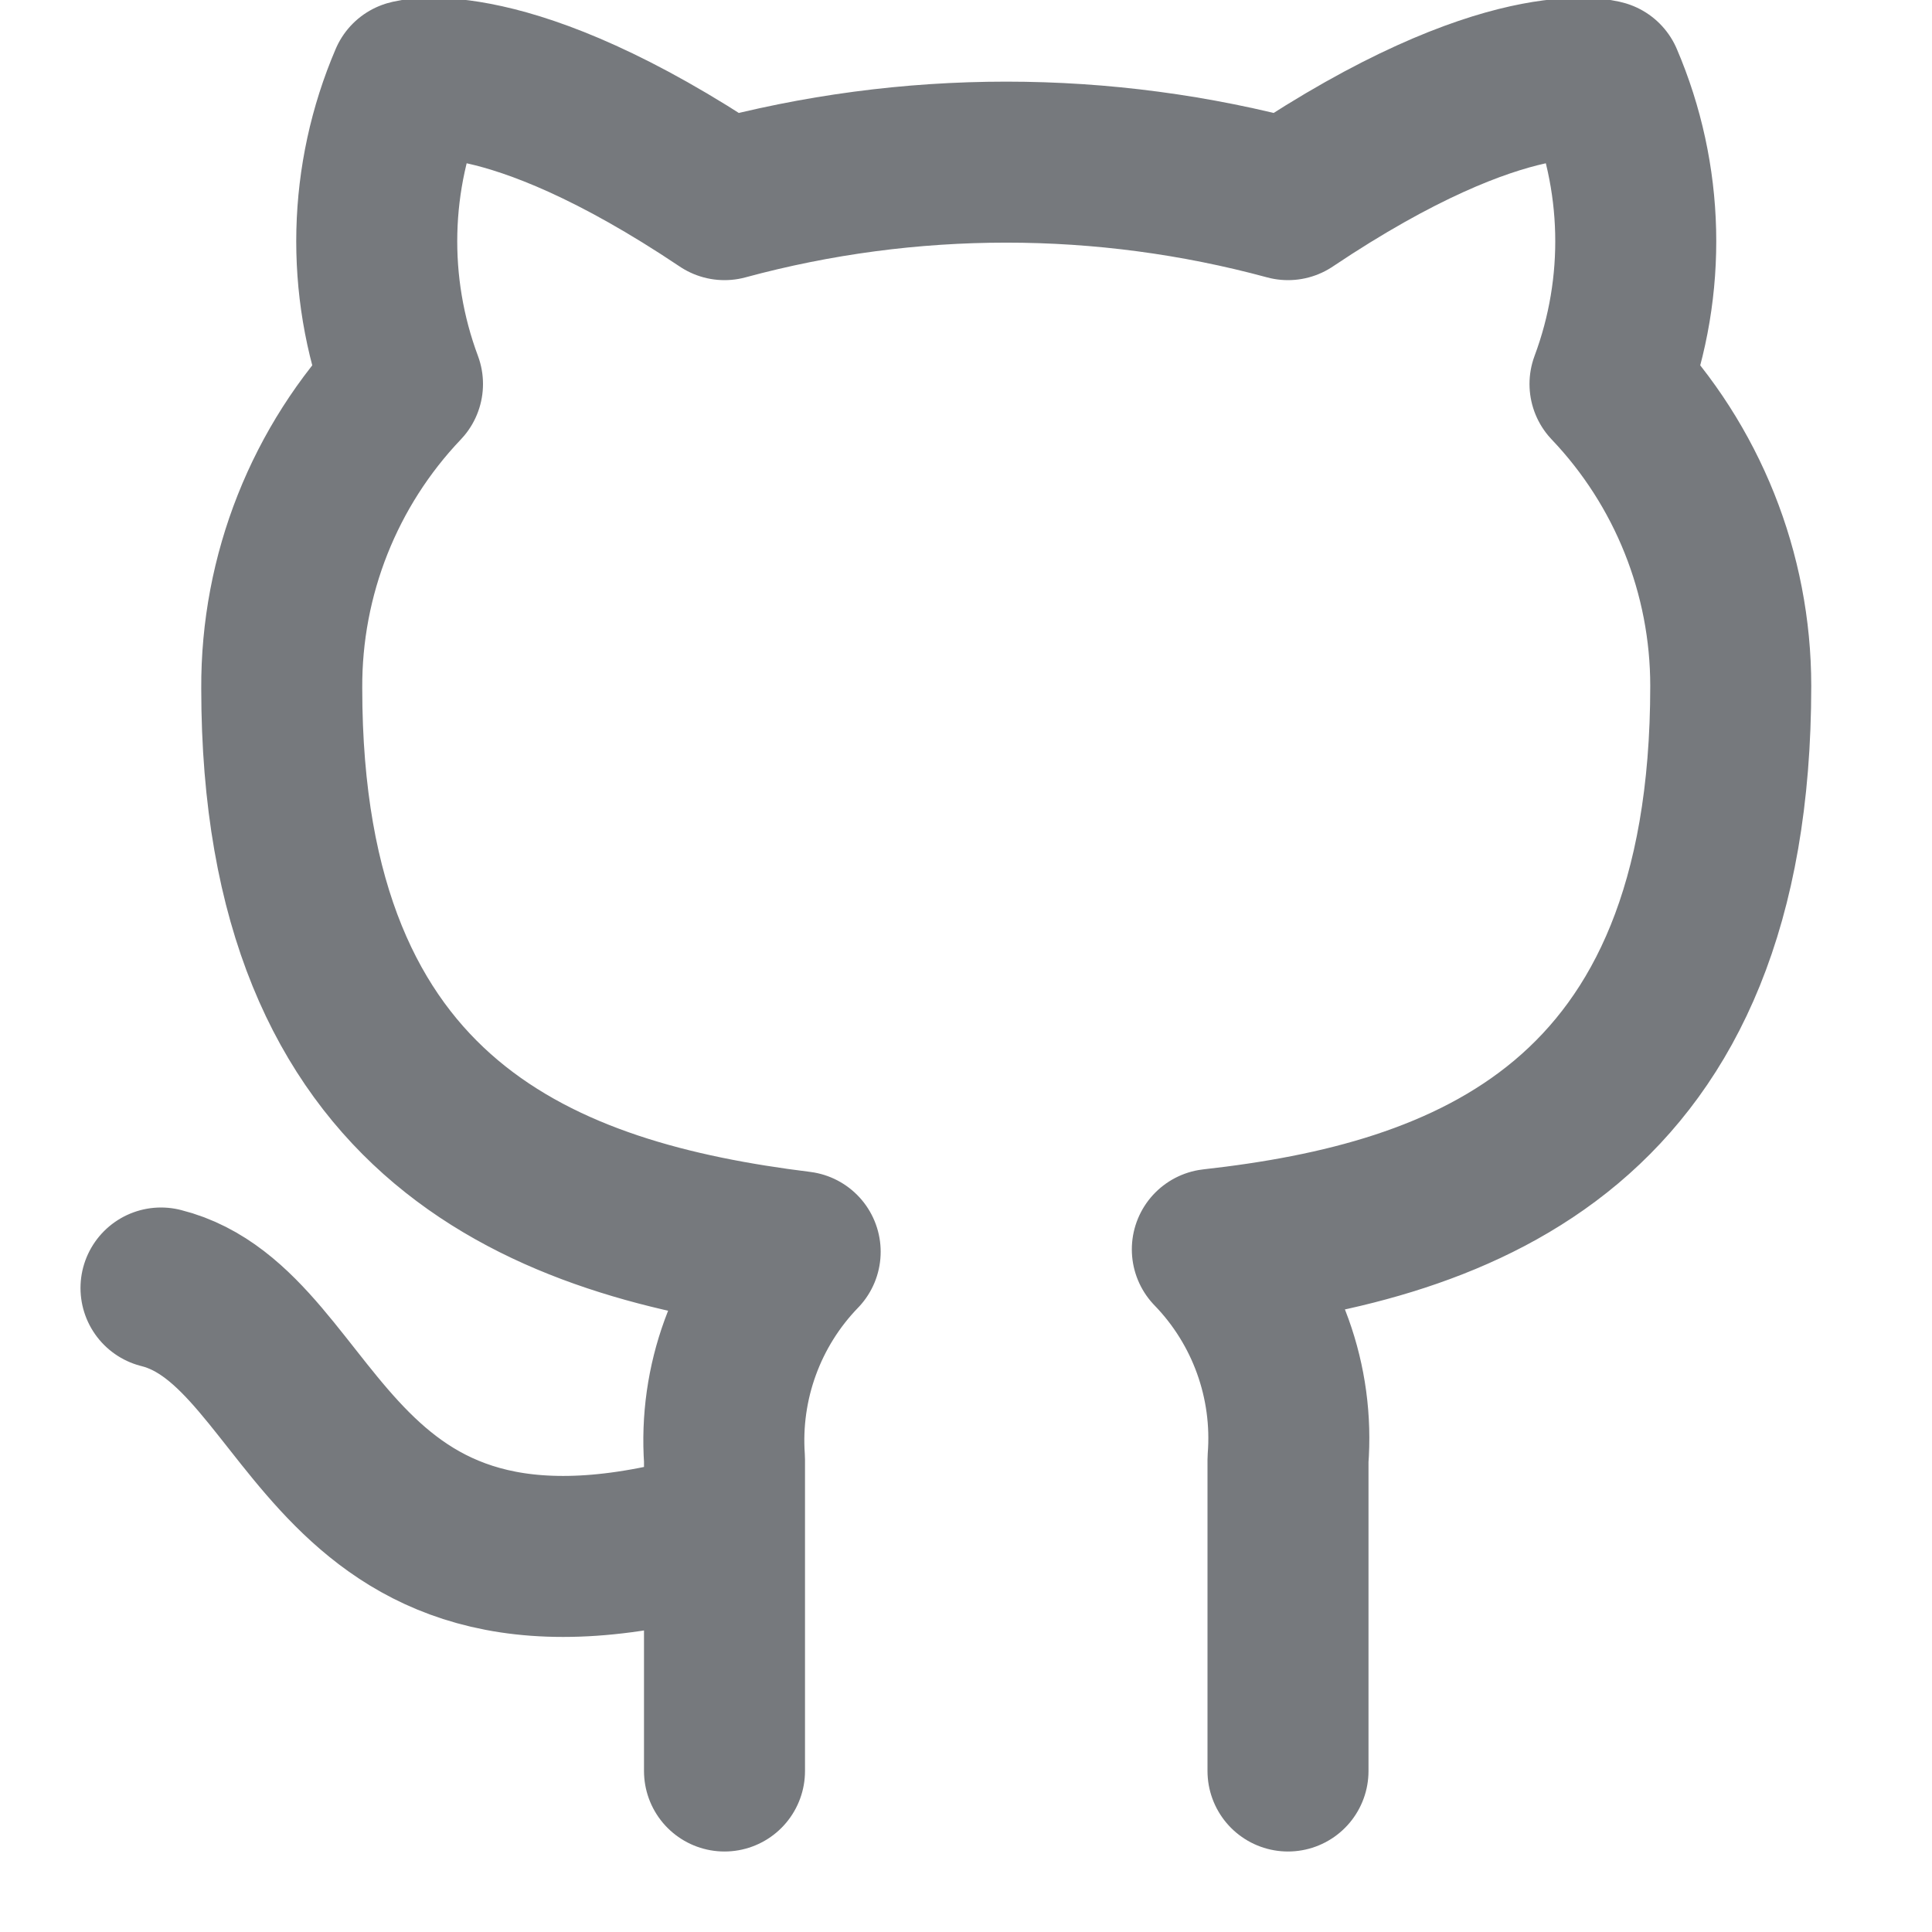
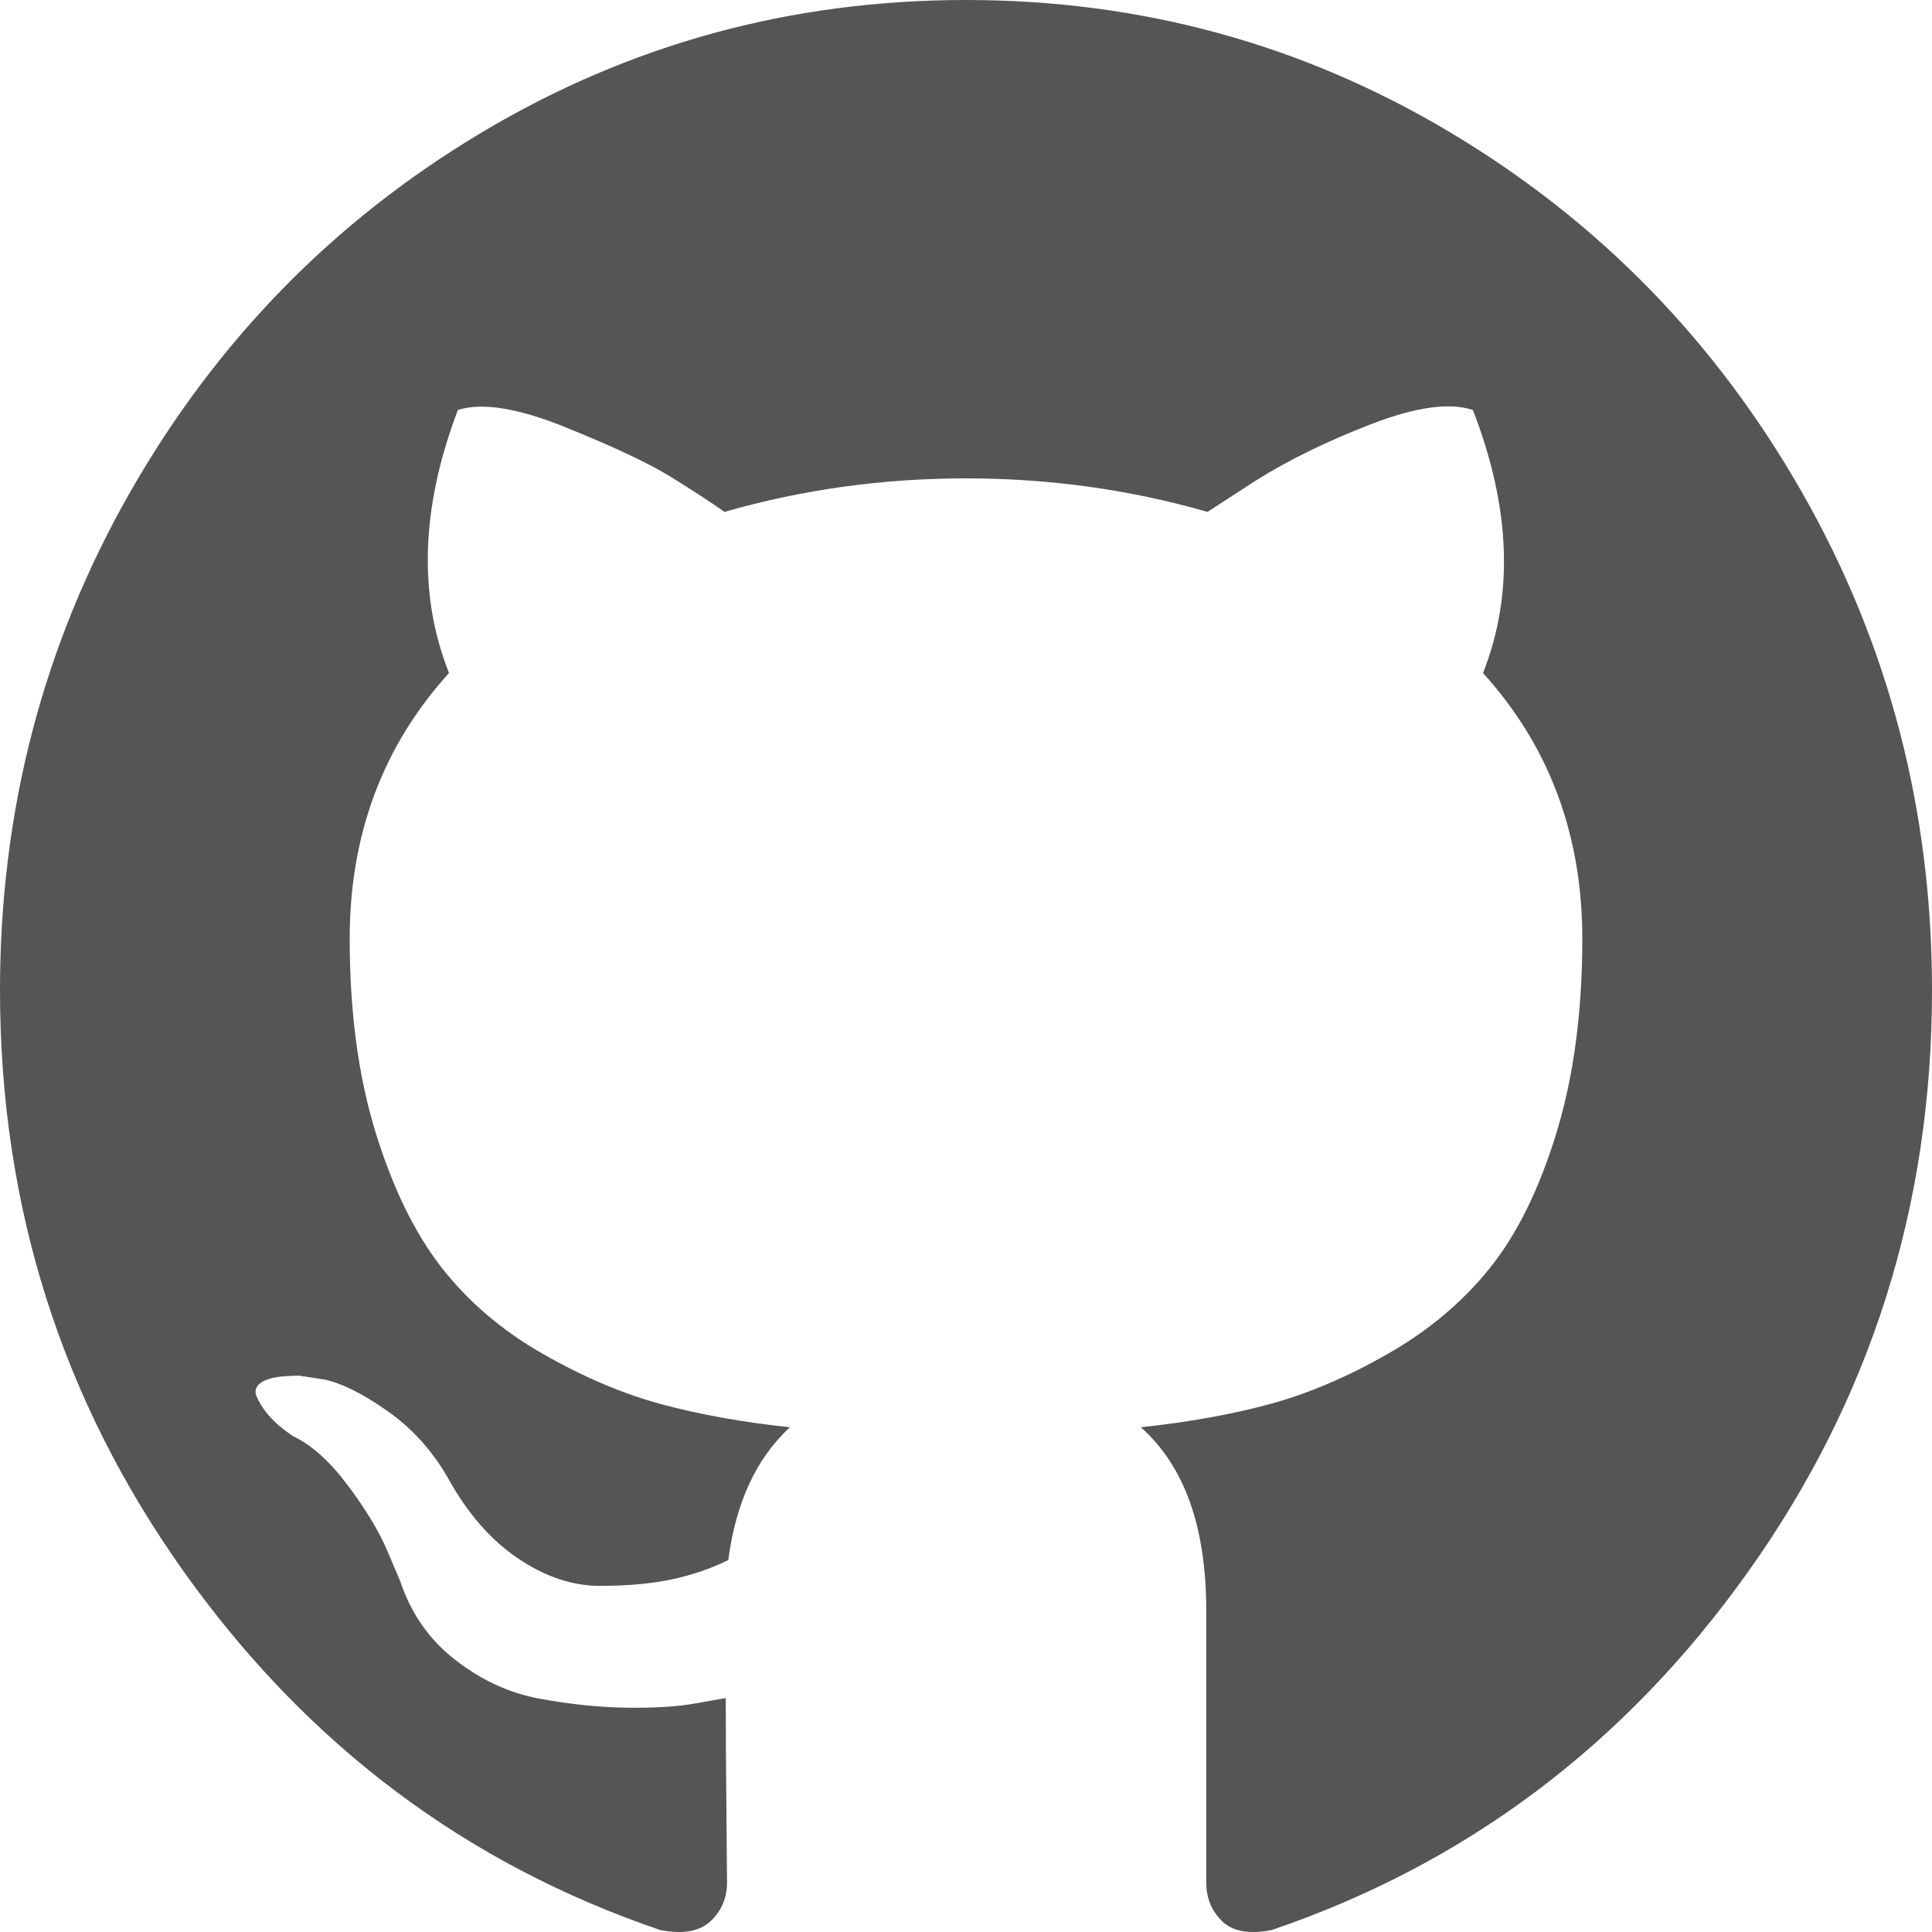
- <svg xmlns="http://www.w3.org/2000/svg" width="24" height="24" viewBox="0 0 24 24" fill="none" stroke="#76797d" stroke-width="2" stroke-linecap="round" stroke-linejoin="round" class="feather feather-github text-lightText">
-   <path d="M9 19c-5 1.5-5-2.5-7-3m14 6v-3.87a3.37 3.37 0 0 0-.94-2.61c3.14-.35 6.44-1.54 6.44-7A5.44 5.44 0 0 0 20 4.77 5.07 5.07 0 0 0 19.91 1S18.73.65 16 2.48a13.38 13.38 0 0 0-7 0C6.27.65 5.09 1 5.09 1A5.07 5.07 0 0 0 5 4.77a5.44 5.44 0 0 0-1.5 3.78c0 5.42 3.3 6.61 6.44 7A3.37 3.37 0 0 0 9 18.13V22" />
+ <svg xmlns="http://www.w3.org/2000/svg" width="20px" height="20px" viewBox="0 0 20 20">
+   <path fill="#555" d="M20,10.25 C20,12.484 19.364,14.493 18.092,16.277 C16.821,18.061 15.178,19.295 13.164,19.98 C12.93,20.025 12.758,19.994 12.65,19.887 C12.541,19.78 12.487,19.647 12.487,19.487 L12.487,16.67 C12.487,15.807 12.261,15.175 11.81,14.775 C12.305,14.722 12.75,14.642 13.145,14.535 C13.539,14.428 13.947,14.255 14.368,14.014 C14.789,13.774 15.141,13.478 15.423,13.127 C15.705,12.775 15.935,12.308 16.113,11.725 C16.291,11.142 16.38,10.473 16.38,9.717 C16.38,8.64 16.037,7.723 15.352,6.967 C15.673,6.157 15.638,5.25 15.247,4.244 C15.004,4.164 14.653,4.213 14.193,4.391 C13.733,4.569 13.333,4.765 12.995,4.978 L12.5,5.299 C11.693,5.067 10.859,4.952 10,4.952 C9.141,4.952 8.307,5.067 7.5,5.299 C7.361,5.201 7.177,5.081 6.947,4.938 C6.717,4.796 6.354,4.625 5.859,4.425 C5.365,4.224 4.991,4.164 4.74,4.244 C4.358,5.25 4.327,6.157 4.648,6.967 C3.963,7.723 3.62,8.64 3.62,9.717 C3.62,10.473 3.709,11.14 3.887,11.719 C4.065,12.297 4.293,12.764 4.57,13.12 C4.848,13.476 5.197,13.774 5.618,14.014 C6.039,14.255 6.447,14.428 6.842,14.535 C7.237,14.642 7.682,14.722 8.177,14.775 C7.83,15.095 7.617,15.554 7.539,16.15 C7.357,16.239 7.161,16.306 6.953,16.35 C6.745,16.394 6.497,16.417 6.211,16.417 C5.924,16.417 5.64,16.321 5.358,16.13 C5.076,15.938 4.835,15.66 4.635,15.296 C4.47,15.011 4.26,14.78 4.004,14.602 C3.748,14.424 3.533,14.317 3.359,14.281 L3.099,14.241 C2.917,14.241 2.791,14.261 2.721,14.301 C2.652,14.341 2.63,14.392 2.656,14.455 C2.682,14.517 2.721,14.579 2.773,14.642 C2.826,14.704 2.882,14.757 2.943,14.802 L3.034,14.868 C3.225,14.957 3.414,15.127 3.6,15.376 C3.787,15.625 3.924,15.852 4.01,16.056 L4.141,16.363 C4.253,16.701 4.444,16.975 4.714,17.184 C4.983,17.393 5.273,17.527 5.586,17.585 C5.898,17.642 6.2,17.674 6.491,17.678 C6.782,17.682 7.023,17.667 7.214,17.631 L7.513,17.578 C7.513,17.916 7.515,18.312 7.52,18.766 C7.524,19.22 7.526,19.46 7.526,19.487 C7.526,19.647 7.47,19.78 7.357,19.887 C7.244,19.994 7.07,20.025 6.836,19.98 C4.822,19.295 3.179,18.061 1.908,16.277 C0.636,14.493 0,12.484 0,10.25 C0,8.391 0.447,6.676 1.341,5.105 C2.235,3.535 3.448,2.291 4.98,1.375 C6.513,0.458 8.186,0 10,0 C11.814,0 13.487,0.458 15.02,1.375 C16.552,2.291 17.765,3.535 18.659,5.105 C19.553,6.676 20,8.391 20,10.25 Z" />
</svg>
